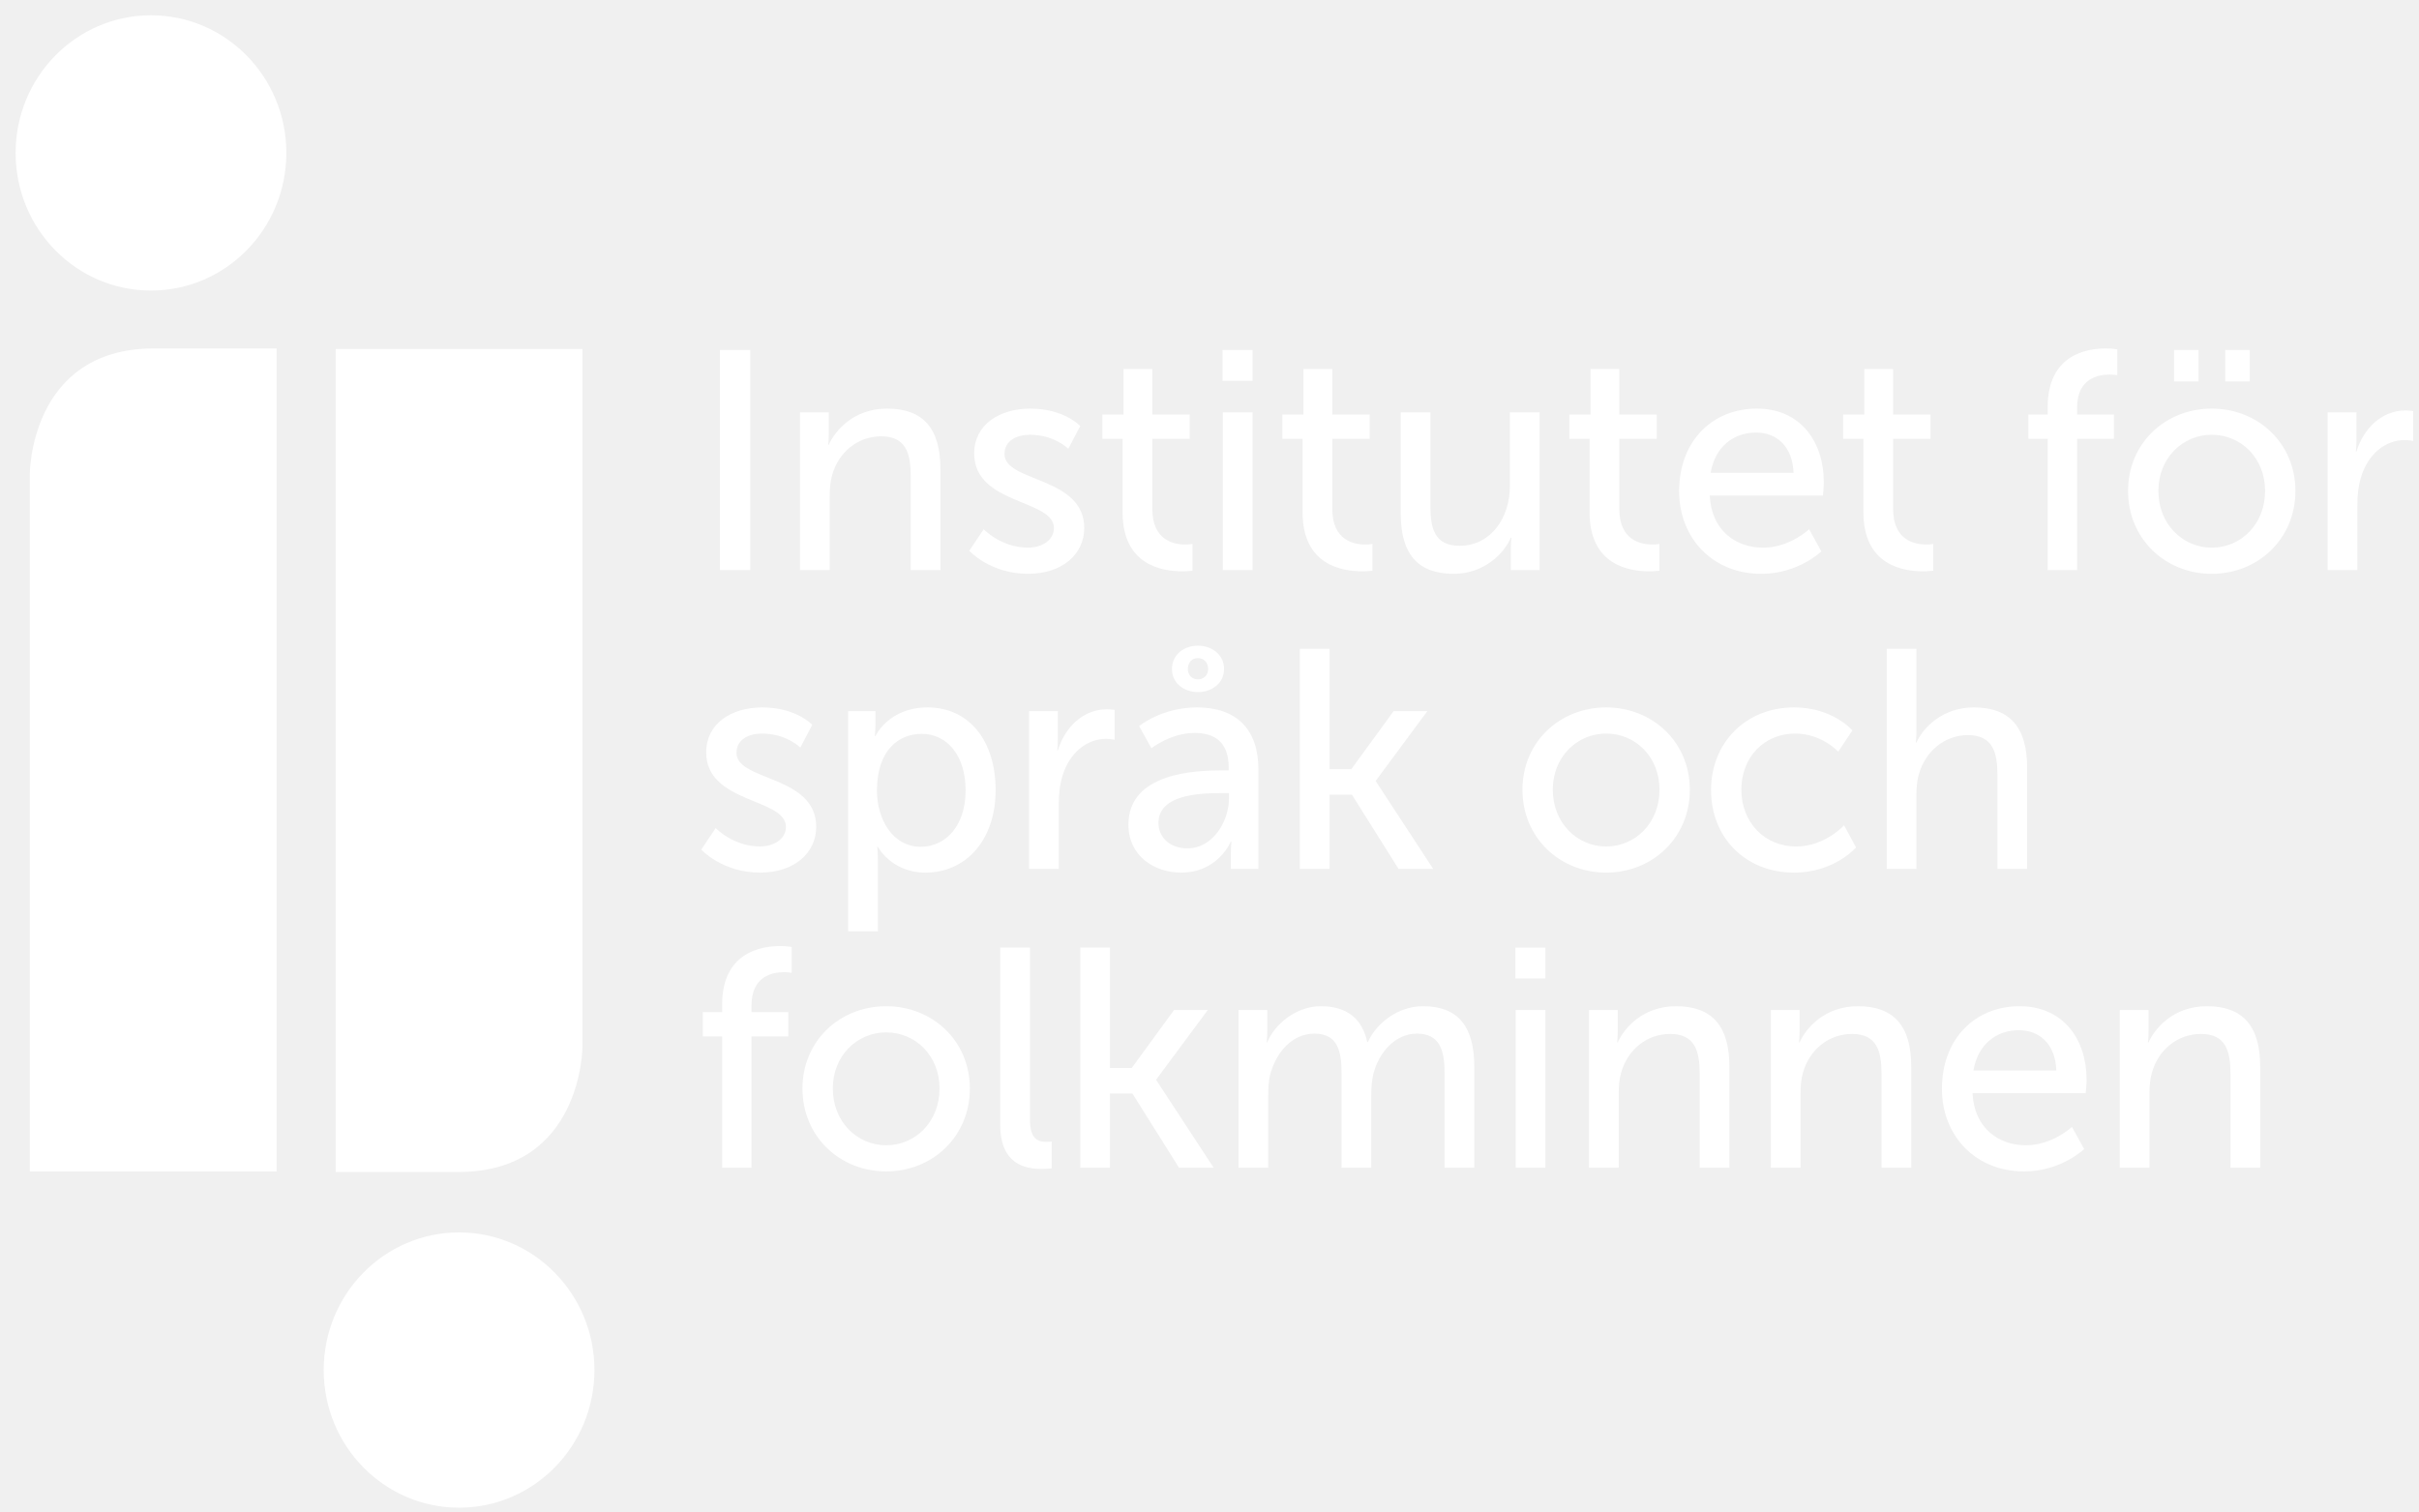
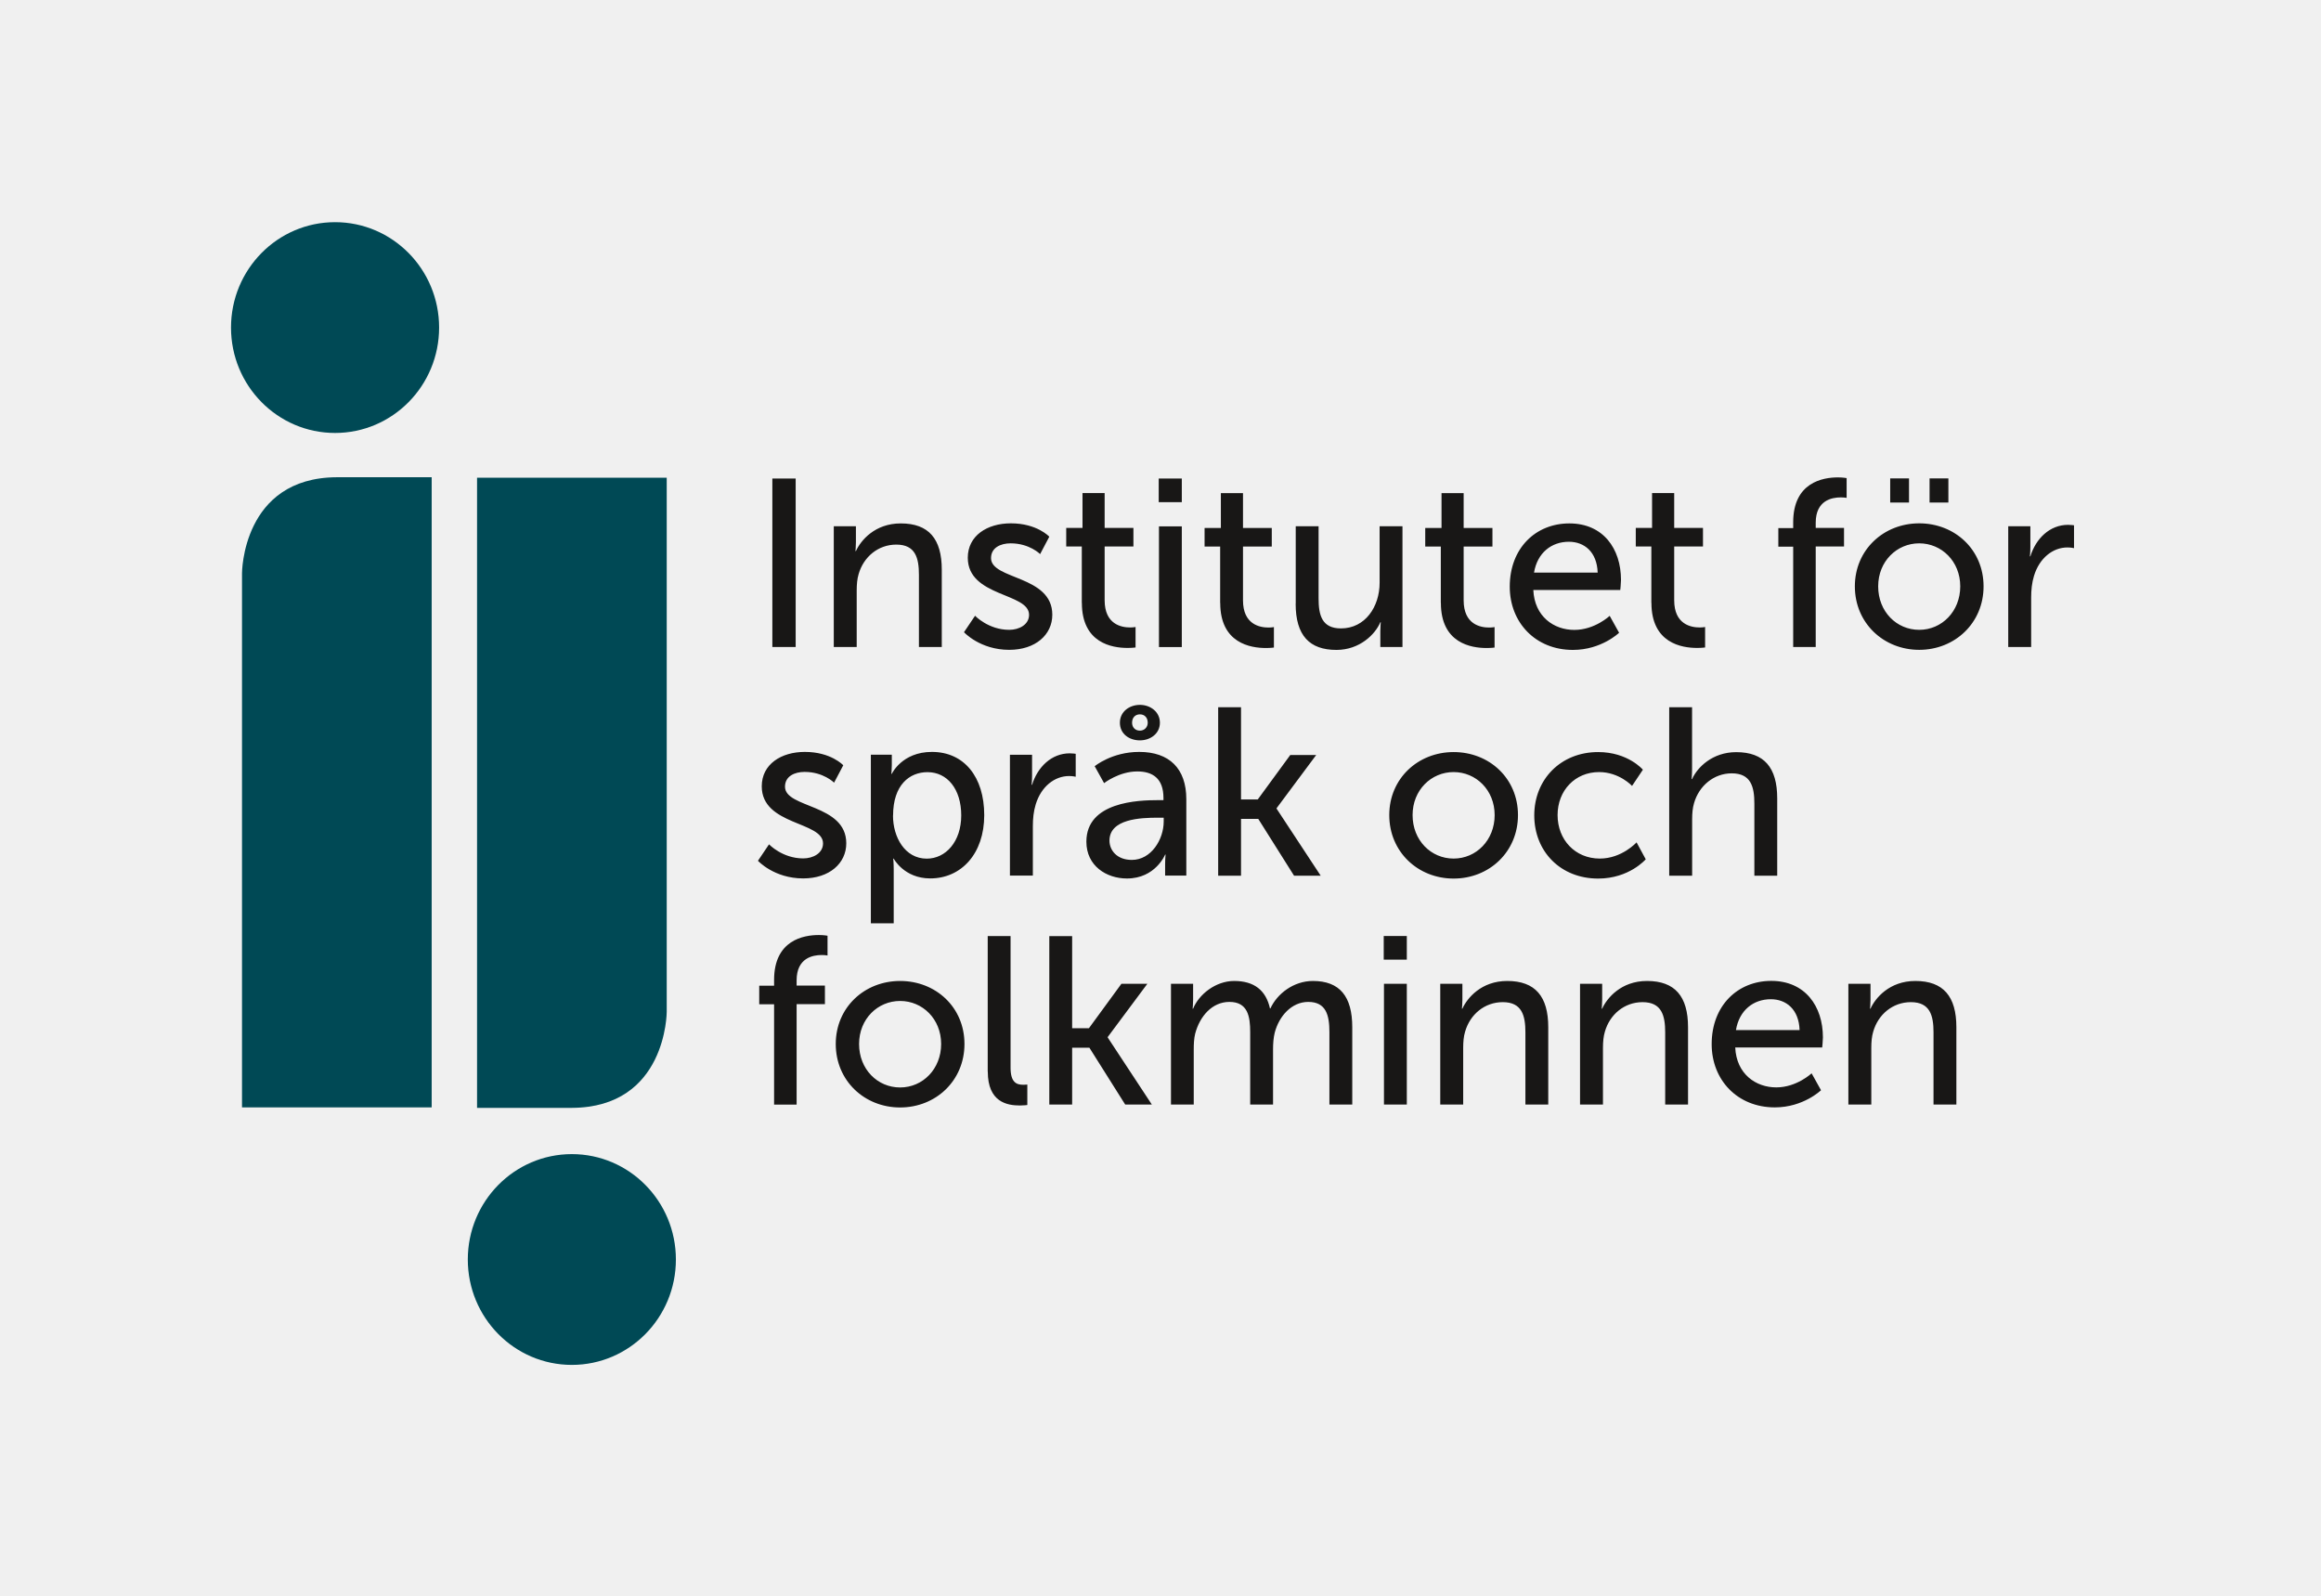
- <svg xmlns="http://www.w3.org/2000/svg" width="144px" height="90px" viewBox="0 0 144 90" version="1.1">
-   <g id="Page-1" stroke="none" stroke-width="1" fill="none" fill-rule="evenodd">
-     <g id="logo" transform="translate(0.929656, 0.910618)" fill="#FFFFFF" fill-rule="nonzero">
-       <path d="M18.34,80.666 C18.34,76.14 21.948,72.471 26.398,72.471 C30.848,72.471 34.456,76.14 34.456,80.666 C34.456,85.192 30.848,88.861 26.398,88.861 C21.948,88.861 18.34,85.192 18.34,80.666" id="Fill-1" />
-       <path d="M8.19,19.836 L15.535,19.836 L15.535,68.84 L0.845,68.84 L0.845,27.303 C0.845,27.303 0.845,19.87 8.19,19.836" id="Fill-3" />
-       <path d="M16.116,8.195 C16.116,12.721 12.508,16.39 8.058,16.39 C3.608,16.39 -3.55271368e-15,12.721 -3.55271368e-15,8.195 C-3.55271368e-15,3.669 3.608,1.77635684e-15 8.058,1.77635684e-15 C12.508,1.77635684e-15 16.116,3.669 16.116,8.195" id="Fill-5" />
-       <path d="M26.399,68.874 L19.054,68.874 L19.054,19.87 L33.744,19.87 L33.744,61.407 C33.744,61.407 33.744,68.84 26.399,68.874" id="Fill-7" />
-       <path d="M42.058,68.617 L43.808,68.617 L43.808,60.801 L45.998,60.801 L45.998,59.355 L43.808,59.355 L43.808,58.947 C43.808,57.2 45.068,56.977 45.743,56.977 C46.016,56.977 46.199,57.014 46.199,57.014 L46.199,55.476 C46.199,55.476 45.926,55.42 45.524,55.42 C44.356,55.42 42.058,55.81 42.058,58.91 L42.058,59.355 L40.908,59.355 L40.908,60.801 L42.058,60.801 L42.058,68.617 Z M46.84,63.903 C46.84,66.762 49.066,68.839 51.823,68.839 C54.58,68.839 56.804,66.762 56.804,63.903 C56.804,61.061 54.58,59.003 51.823,59.003 C49.066,59.003 46.84,61.061 46.84,63.903 L46.84,63.903 Z M48.646,63.903 C48.646,61.953 50.088,60.56 51.823,60.56 C53.576,60.56 55,61.953 55,63.903 C55,65.872 53.576,67.282 51.823,67.282 C50.088,67.282 48.646,65.872 48.646,63.903 L48.646,63.903 Z M58.614,66.058 C58.614,68.413 60.09,68.691 61.094,68.691 C61.404,68.691 61.678,68.654 61.678,68.654 L61.678,67.06 C61.678,67.06 61.532,67.079 61.368,67.079 C60.82,67.079 60.382,66.875 60.382,65.742 L60.382,55.512 L58.614,55.512 L58.614,66.058 Z M63.378,68.617 L65.146,68.617 L65.146,64.199 L66.48,64.199 L69.254,68.617 L71.316,68.617 L67.902,63.401 L67.902,63.365 L70.97,59.226 L68.962,59.226 L66.442,62.679 L65.146,62.679 L65.146,55.512 L63.378,55.512 L63.378,68.617 Z M72.797,68.617 L74.566,68.617 L74.566,64.328 C74.566,63.902 74.584,63.475 74.675,63.104 C75.022,61.767 75.971,60.634 77.323,60.634 C78.748,60.634 78.93,61.767 78.93,62.992 L78.93,68.617 L80.698,68.617 L80.698,64.328 C80.698,63.846 80.736,63.419 80.826,63.029 C81.155,61.749 82.123,60.634 83.42,60.634 C84.808,60.634 85.064,61.674 85.064,62.992 L85.064,68.617 L86.832,68.617 L86.832,62.602 C86.832,60.208 85.866,59.003 83.785,59.003 C82.287,59.003 81.009,60.004 80.498,61.136 L80.462,61.136 C80.152,59.726 79.24,59.003 77.688,59.003 C76.245,59.003 74.949,60.06 74.51,61.154 L74.474,61.154 C74.474,61.154 74.51,60.839 74.51,60.467 L74.51,59.226 L72.797,59.226 L72.797,68.617 Z M89.28,57.349 L91.066,57.349 L91.066,55.513 L89.28,55.513 L89.28,57.349 Z M89.298,68.617 L91.066,68.617 L91.066,59.226 L89.298,59.226 L89.298,68.617 Z M93.66,68.617 L95.43,68.617 L95.43,64.217 C95.43,63.753 95.466,63.326 95.575,62.955 C95.958,61.6 97.091,60.653 98.497,60.653 C99.976,60.653 100.25,61.692 100.25,63.011 L100.25,68.617 L102.018,68.617 L102.018,62.602 C102.018,60.208 101.016,59.003 98.844,59.003 C96.835,59.003 95.74,60.338 95.374,61.154 L95.338,61.154 C95.338,61.154 95.374,60.839 95.374,60.467 L95.374,59.226 L93.66,59.226 L93.66,68.617 Z M104.485,68.617 L106.254,68.617 L106.254,64.217 C106.254,63.753 106.29,63.326 106.4,62.955 C106.783,61.6 107.915,60.653 109.322,60.653 C110.8,60.653 111.075,61.692 111.075,63.011 L111.075,68.617 L112.844,68.617 L112.844,62.602 C112.844,60.208 111.841,59.003 109.668,59.003 C107.66,59.003 106.564,60.338 106.199,61.154 L106.162,61.154 C106.162,61.154 106.199,60.839 106.199,60.467 L106.199,59.226 L104.485,59.226 L104.485,68.617 Z M114.671,63.921 C114.671,66.707 116.658,68.839 119.562,68.839 C121.772,68.839 123.138,67.506 123.138,67.506 L122.409,66.187 C122.409,66.187 121.26,67.282 119.672,67.282 C118.029,67.282 116.586,66.243 116.494,64.18 L123.23,64.18 C123.23,64.18 123.284,63.643 123.284,63.402 C123.284,60.969 121.898,59.003 119.288,59.003 C116.658,59.003 114.671,60.932 114.671,63.921 L114.671,63.921 Z M116.548,62.828 C116.804,61.285 117.9,60.43 119.251,60.43 C120.438,60.43 121.425,61.211 121.48,62.828 L116.548,62.828 Z M125.258,68.617 L127.026,68.617 L127.026,64.217 C127.026,63.753 127.062,63.326 127.172,62.955 C127.556,61.6 128.689,60.653 130.094,60.653 C131.574,60.653 131.848,61.692 131.848,63.011 L131.848,68.617 L133.616,68.617 L133.616,62.602 C133.616,60.208 132.613,59.003 130.442,59.003 C128.433,59.003 127.336,60.338 126.972,61.154 L126.935,61.154 C126.935,61.154 126.972,60.839 126.972,60.467 L126.972,59.226 L125.258,59.226 L125.258,68.617 Z" id="Fill-9" />
-       <path d="M40.817,49.676 C40.817,49.676 42.056,51.047 44.32,51.047 C46.347,51.047 47.659,49.88 47.659,48.321 C47.659,45.238 42.913,45.609 42.913,43.919 C42.913,43.102 43.663,42.768 44.43,42.768 C45.891,42.768 46.712,43.603 46.712,43.603 L47.423,42.248 C47.423,42.248 46.475,41.211 44.448,41.211 C42.604,41.211 41.109,42.175 41.109,43.883 C41.109,46.947 45.855,46.594 45.855,48.321 C45.855,49.082 45.087,49.491 44.32,49.491 C42.713,49.491 41.674,48.395 41.674,48.395 L40.817,49.676 Z M49.56,54.538 L51.329,54.538 L51.329,50.325 C51.329,49.843 51.292,49.509 51.292,49.509 L51.329,49.509 C51.329,49.509 52.132,51.047 54.159,51.047 C56.57,51.047 58.338,49.119 58.338,46.13 C58.338,43.213 56.771,41.211 54.287,41.211 C51.968,41.211 51.183,42.917 51.183,42.917 L51.146,42.917 C51.146,42.917 51.183,42.601 51.183,42.23 L51.183,41.433 L49.56,41.433 L49.56,54.538 Z M51.274,46.166 C51.274,43.77 52.552,42.786 53.94,42.786 C55.475,42.786 56.552,44.105 56.552,46.148 C56.552,48.283 55.347,49.509 53.886,49.509 C52.187,49.509 51.274,47.838 51.274,46.166 L51.274,46.166 Z M60.33,50.825 L62.099,50.825 L62.099,46.982 C62.099,46.407 62.153,45.831 62.317,45.292 C62.737,43.901 63.777,43.084 64.909,43.084 C65.183,43.084 65.421,43.139 65.421,43.139 L65.421,41.36 C65.421,41.36 65.201,41.322 64.964,41.322 C63.541,41.322 62.463,42.397 62.043,43.77 L62.007,43.77 C62.007,43.772 62.043,43.457 62.043,43.067 L62.043,41.433 L60.33,41.433 L60.33,50.825 Z M66.244,48.19 C66.244,50.065 67.794,51.047 69.382,51.047 C71.591,51.047 72.341,49.194 72.341,49.194 L72.377,49.194 C72.377,49.192 72.341,49.507 72.341,49.934 L72.341,50.825 L73.981,50.825 L73.981,44.887 C73.981,42.508 72.669,41.211 70.331,41.211 C68.214,41.211 66.882,42.323 66.882,42.323 L67.612,43.642 C67.612,43.642 68.763,42.731 70.185,42.731 C71.355,42.731 72.213,43.252 72.213,44.794 L72.213,44.961 L71.811,44.961 C70.258,44.961 66.244,45.091 66.244,48.19 L66.244,48.19 Z M68.031,48.097 C68.031,46.407 70.44,46.314 71.775,46.314 L72.231,46.314 L72.231,46.611 C72.231,48.004 71.263,49.602 69.765,49.602 C68.617,49.602 68.031,48.859 68.031,48.097 L68.031,48.097 Z M70.386,40.299 C71.191,40.299 71.937,39.781 71.937,38.927 C71.937,38.053 71.191,37.535 70.386,37.535 C69.564,37.535 68.836,38.053 68.836,38.927 C68.836,39.781 69.564,40.299 70.386,40.299 L70.386,40.299 Z M70.386,39.54 C70.021,39.54 69.783,39.279 69.783,38.927 C69.783,38.536 70.021,38.275 70.386,38.275 C70.735,38.275 70.99,38.536 70.99,38.927 C70.99,39.279 70.735,39.54 70.386,39.54 L70.386,39.54 Z M76.448,50.825 L78.216,50.825 L78.216,46.407 L79.549,46.407 L82.324,50.825 L84.386,50.825 L80.973,45.61 L80.973,45.572 L84.039,41.433 L82.031,41.433 L79.512,44.887 L78.216,44.887 L78.216,37.721 L76.448,37.721 L76.448,50.825 Z M89.7,46.11 C89.7,48.971 91.925,51.047 94.682,51.047 C97.439,51.047 99.664,48.971 99.664,46.11 C99.664,43.269 97.439,41.211 94.682,41.211 C91.925,41.211 89.7,43.269 89.7,46.11 L89.7,46.11 Z M91.505,46.11 C91.505,44.161 92.947,42.768 94.682,42.768 C96.435,42.768 97.859,44.161 97.859,46.11 C97.859,48.079 96.435,49.491 94.682,49.491 C92.947,49.491 91.505,48.079 91.505,46.11 L91.505,46.11 Z M100.926,46.13 C100.926,48.952 102.968,51.047 105.871,51.047 C108.28,51.047 109.558,49.547 109.558,49.547 L108.845,48.228 C108.845,48.228 107.714,49.491 105.998,49.491 C104.081,49.491 102.731,48.024 102.731,46.11 C102.731,44.179 104.081,42.768 105.943,42.768 C107.513,42.768 108.499,43.845 108.499,43.845 L109.339,42.583 C109.339,42.583 108.189,41.211 105.871,41.211 C102.968,41.211 100.926,43.344 100.926,46.13 L100.926,46.13 Z M111.385,50.825 L113.153,50.825 L113.153,46.425 C113.153,45.98 113.19,45.552 113.3,45.181 C113.683,43.826 114.834,42.86 116.221,42.86 C117.701,42.86 117.975,43.901 117.975,45.218 L117.975,50.825 L119.743,50.825 L119.743,44.81 C119.743,42.416 118.741,41.211 116.569,41.211 C114.724,41.211 113.556,42.397 113.153,43.306 L113.117,43.306 C113.117,43.306 113.153,42.972 113.153,42.528 L113.153,37.721 L111.385,37.721 L111.385,50.825 Z" id="Fill-11" />
-       <path d="M41.93,33.033 L43.735,33.033 L43.735,19.928 L41.93,19.928 L41.93,33.033 Z M46.694,33.033 L48.462,33.033 L48.462,28.633 C48.462,28.168 48.499,27.742 48.608,27.371 C48.992,26.016 50.125,25.069 51.531,25.069 C53.01,25.069 53.284,26.109 53.284,27.426 L53.284,33.033 L55.052,33.033 L55.052,27.018 C55.052,24.624 54.049,23.419 51.877,23.419 C49.869,23.419 48.772,24.754 48.408,25.57 L48.372,25.57 C48.372,25.57 48.408,25.255 48.408,24.884 L48.408,23.641 L46.694,23.641 L46.694,33.033 Z M56.77,31.884 C56.77,31.884 58.011,33.256 60.273,33.256 C62.3,33.256 63.614,32.088 63.614,30.529 C63.614,27.445 58.867,27.818 58.867,26.127 C58.867,25.31 59.616,24.976 60.383,24.976 C61.844,24.976 62.665,25.811 62.665,25.811 L63.376,24.457 C63.376,24.457 62.428,23.419 60.401,23.419 C58.557,23.419 57.062,24.382 57.062,26.09 C57.062,29.154 61.808,28.802 61.808,30.529 C61.808,31.29 61.041,31.699 60.273,31.699 C58.666,31.699 57.628,30.603 57.628,30.603 L56.77,31.884 Z M65.897,29.6 C65.897,32.736 68.25,33.107 69.436,33.107 C69.802,33.107 70.056,33.07 70.056,33.07 L70.056,31.475 C70.056,31.475 69.892,31.513 69.636,31.513 C68.962,31.513 67.666,31.272 67.666,29.396 L67.666,25.217 L69.892,25.217 L69.892,23.772 L67.666,23.772 L67.666,21.062 L65.952,21.062 L65.952,23.772 L64.692,23.772 L64.692,25.217 L65.897,25.217 L65.897,29.6 Z M71.848,21.764 L73.634,21.764 L73.634,19.929 L71.848,19.929 L71.848,21.764 Z M71.866,33.033 L73.634,33.033 L73.634,23.641 L71.866,23.641 L71.866,33.033 Z M76.612,29.6 C76.612,32.736 78.964,33.107 80.15,33.107 C80.516,33.107 80.772,33.07 80.772,33.07 L80.772,31.475 C80.772,31.475 80.607,31.513 80.352,31.513 C79.676,31.513 78.38,31.272 78.38,29.396 L78.38,25.217 L80.607,25.217 L80.607,23.772 L78.38,23.772 L78.38,21.062 L76.666,21.062 L76.666,23.772 L75.407,23.772 L75.407,25.217 L76.612,25.217 L76.612,29.6 Z M82.452,29.656 C82.452,32.144 83.528,33.256 85.609,33.256 C87.417,33.256 88.622,32.032 89.006,31.104 L89.042,31.104 C89.042,31.102 89.006,31.399 89.006,31.79 L89.006,33.033 L90.72,33.033 L90.72,23.641 L88.952,23.641 L88.952,28.04 C88.952,29.898 87.837,31.587 85.956,31.587 C84.476,31.587 84.221,30.548 84.221,29.248 L84.221,23.641 L82.452,23.641 L82.452,29.656 Z M93.697,29.6 C93.697,32.736 96.05,33.107 97.236,33.107 C97.601,33.107 97.856,33.07 97.856,33.07 L97.856,31.475 C97.856,31.475 97.692,31.513 97.436,31.513 C96.761,31.513 95.466,31.272 95.466,29.396 L95.466,25.217 L97.692,25.217 L97.692,23.772 L95.466,23.772 L95.466,21.062 L93.752,21.062 L93.752,23.772 L92.492,23.772 L92.492,25.217 L93.697,25.217 L93.697,29.6 Z M99.026,28.336 C99.026,31.122 101.014,33.256 103.917,33.256 C106.127,33.256 107.494,31.921 107.494,31.921 L106.765,30.603 C106.765,30.603 105.616,31.699 104.027,31.699 C102.384,31.699 100.941,30.658 100.85,28.596 L107.586,28.596 C107.586,28.596 107.64,28.058 107.64,27.818 C107.64,25.385 106.255,23.419 103.644,23.419 C101.014,23.419 99.026,25.347 99.026,28.336 L99.026,28.336 Z M100.905,27.243 C101.16,25.7 102.256,24.846 103.607,24.846 C104.795,24.846 105.78,25.626 105.836,27.243 L100.905,27.243 Z M109.998,29.6 C109.998,32.736 112.35,33.107 113.536,33.107 C113.901,33.107 114.157,33.07 114.157,33.07 L114.157,31.475 C114.157,31.475 113.992,31.513 113.737,31.513 C113.062,31.513 111.766,31.272 111.766,29.396 L111.766,25.217 L113.992,25.217 L113.992,23.772 L111.766,23.772 L111.766,21.062 L110.052,21.062 L110.052,23.772 L108.792,23.772 L108.792,25.217 L109.998,25.217 L109.998,29.6 Z M120.967,33.033 L122.717,33.033 L122.717,25.217 L124.908,25.217 L124.908,23.772 L122.717,23.772 L122.717,23.363 C122.717,21.616 123.977,21.393 124.652,21.393 C124.926,21.393 125.109,21.43 125.109,21.43 L125.109,19.892 C125.109,19.892 124.835,19.836 124.433,19.836 C123.265,19.836 120.967,20.225 120.967,23.326 L120.967,23.772 L119.817,23.772 L119.817,25.217 L120.967,25.217 L120.967,33.033 Z M125.75,28.318 C125.75,31.178 127.976,33.256 130.732,33.256 C133.489,33.256 135.714,31.178 135.714,28.318 C135.714,25.478 133.489,23.419 130.732,23.419 C127.976,23.419 125.75,25.478 125.75,28.318 L125.75,28.318 Z M127.555,28.318 C127.555,26.368 128.999,24.976 130.732,24.976 C132.484,24.976 133.909,26.368 133.909,28.318 C133.909,30.287 132.484,31.699 130.732,31.699 C128.999,31.699 127.555,30.287 127.555,28.318 L127.555,28.318 Z M131.536,21.802 L132.994,21.802 L132.994,19.929 L131.536,19.929 L131.536,21.802 Z M128.488,21.802 L129.946,21.802 L129.946,19.929 L128.488,19.929 L128.488,21.802 Z M137.633,33.033 L139.401,33.033 L139.401,29.19 C139.401,28.614 139.456,28.039 139.62,27.501 C140.04,26.109 141.081,25.292 142.212,25.292 C142.486,25.292 142.723,25.347 142.723,25.347 L142.723,23.567 C142.723,23.567 142.504,23.53 142.267,23.53 C140.844,23.53 139.766,24.606 139.346,25.978 L139.31,25.978 C139.31,25.98 139.346,25.665 139.346,25.275 L139.346,23.641 L137.633,23.641 L137.633,33.033 Z" id="Fill-13" />
-     </g>
-   </g>
+ <svg xmlns="http://www.w3.org/2000/svg" id="Lager_1" data-name="Lager 1" viewBox="0 0 293.57 201.85">
+   <defs>
+     <style>
+       .cls-1 {
+         fill: #004955;
+       }
+ 
+       .cls-2 {
+         fill: #181716;
+       }
+     </style>
+   </defs>
+   <path class="cls-1" d="m59.17,159.3c0-7.36,5.89-13.33,13.16-13.33s13.16,5.97,13.16,13.33-5.89,13.33-13.16,13.33-13.16-5.97-13.16-13.33" />
+   <path class="cls-1" d="m42.6,60.36h12v79.7h-23.99v-67.56s0-12.09,12-12.14" />
+   <path class="cls-1" d="m55.54,41.43c0,7.36-5.89,13.33-13.16,13.33s-13.16-5.97-13.16-13.33,5.89-13.33,13.16-13.33,13.16,5.97,13.16,13.33" />
+   <path class="cls-1" d="m72.34,140.12h-12V60.42h23.99v67.56s0,12.09-12,12.14" />
+   <path class="cls-2" d="m233.8,139.7h2.89v-7.16c0-.76.06-1.45.24-2.05.63-2.2,2.48-3.74,4.77-3.74,2.42,0,2.86,1.69,2.86,3.83v9.12h2.89v-9.78c0-3.89-1.64-5.85-5.19-5.85-3.28,0-5.07,2.17-5.67,3.5h-.06s.06-.51.06-1.12v-2.02h-2.8v15.27Zm-14.23-9.42c.42-2.51,2.21-3.9,4.41-3.9,1.94,0,3.55,1.27,3.64,3.9h-8.05Zm-3.07,1.78c0,4.53,3.25,8,7.99,8,3.61,0,5.84-2.17,5.84-2.17l-1.19-2.14s-1.88,1.78-4.47,1.78-5.04-1.69-5.19-5.05h11s.09-.87.09-1.27c0-3.96-2.26-7.15-6.53-7.15s-7.54,3.14-7.54,8m-16.64,7.64h2.89v-7.16c0-.76.06-1.45.24-2.05.63-2.2,2.48-3.74,4.77-3.74,2.42,0,2.86,1.69,2.86,3.83v9.12h2.89v-9.78c0-3.89-1.64-5.85-5.19-5.85-3.28,0-5.07,2.17-5.67,3.5h-.06s.06-.51.06-1.12v-2.02h-2.8v15.27Zm-17.68,0h2.89v-7.16c0-.76.06-1.45.24-2.05.63-2.2,2.48-3.74,4.77-3.74,2.42,0,2.86,1.69,2.86,3.83v9.12h2.89v-9.78c0-3.89-1.64-5.85-5.19-5.85-3.28,0-5.07,2.17-5.67,3.5h-.06s.06-.51.06-1.12v-2.02h-2.8v15.27Zm-7.13,0h2.89v-15.27h-2.89v15.27Zm-.03-18.33h2.92v-2.99h-2.92v2.99Zm-26.92,18.33h2.89v-6.97c0-.69.03-1.39.18-1.99.57-2.17,2.12-4.02,4.33-4.02,2.33,0,2.63,1.84,2.63,3.83v9.15h2.89v-6.97c0-.79.06-1.48.21-2.11.54-2.08,2.12-3.9,4.24-3.9,2.27,0,2.68,1.69,2.68,3.83v9.15h2.89v-9.78c0-3.89-1.58-5.85-4.98-5.85-2.45,0-4.53,1.63-5.37,3.47h-.06c-.51-2.29-2-3.47-4.53-3.47-2.36,0-4.47,1.72-5.19,3.5h-.06s.06-.51.06-1.12v-2.02h-2.8v15.27Zm-15.38,0h2.89v-7.19h2.18l4.53,7.19h3.37l-5.58-8.48v-.06l5.01-6.73h-3.28l-4.11,5.62h-2.12v-11.65h-2.89v21.31Zm-7.78-4.16c0,3.83,2.41,4.28,4.05,4.28.51,0,.95-.06.95-.06v-2.59s-.24.03-.51.03c-.89,0-1.61-.33-1.61-2.17v-16.64h-2.89v17.15Zm-16.28-3.5c0-3.17,2.36-5.44,5.19-5.44s5.19,2.27,5.19,5.44-2.33,5.5-5.19,5.5-5.19-2.3-5.19-5.5m-2.95,0c0,4.65,3.63,8.03,8.14,8.03s8.14-3.38,8.14-8.03-3.63-7.97-8.14-7.97-8.14,3.35-8.14,7.97m-7.81,7.67h2.86v-12.71h3.58v-2.35h-3.58v-.66c0-2.84,2.06-3.2,3.16-3.2.45,0,.75.06.75.06v-2.5s-.45-.09-1.1-.09c-1.91,0-5.66.63-5.66,5.68v.73h-1.88v2.35h1.88v12.71Z" />
+   <path class="cls-2" d="m211.14,110.76h2.89v-7.16c0-.72.06-1.42.24-2.02.63-2.2,2.51-3.77,4.77-3.77,2.42,0,2.86,1.69,2.86,3.83v9.12h2.89v-9.78c0-3.89-1.64-5.85-5.19-5.85-3.01,0-4.92,1.93-5.58,3.41h-.06s.06-.54.06-1.27v-7.82h-2.89v21.31Zm-17.08-7.64c0,4.59,3.34,8,8.08,8,3.94,0,6.02-2.44,6.02-2.44l-1.16-2.14s-1.85,2.05-4.65,2.05c-3.13,0-5.34-2.39-5.34-5.5s2.21-5.44,5.25-5.44c2.56,0,4.17,1.75,4.17,1.75l1.37-2.05s-1.88-2.23-5.66-2.23c-4.74,0-8.08,3.47-8.08,8m-15.39-.03c0-3.17,2.36-5.44,5.19-5.44s5.19,2.27,5.19,5.44-2.33,5.5-5.19,5.5-5.19-2.3-5.19-5.5m-2.95,0c0,4.65,3.63,8.03,8.14,8.03s8.14-3.38,8.14-8.03-3.63-7.97-8.14-7.97-8.14,3.35-8.14,7.97m-21.64,7.67h2.89v-7.19h2.18l4.53,7.19h3.37l-5.58-8.48v-.06l5.01-6.73h-3.28l-4.11,5.62h-2.12v-11.66h-2.89v21.31Zm-9.9-18.35c-.6,0-.99-.42-.99-1,0-.64.39-1.06.99-1.06s.99.42.99,1.06c0,.57-.42,1-.99,1m0,1.23c1.31,0,2.53-.84,2.53-2.23s-1.22-2.26-2.53-2.26-2.53.84-2.53,2.26,1.19,2.23,2.53,2.23m-3.85,12.68c0-2.75,3.94-2.9,6.11-2.9h.75v.48c0,2.27-1.58,4.86-4.03,4.86-1.88,0-2.83-1.21-2.83-2.45m-2.92.15c0,3.05,2.53,4.65,5.13,4.65,3.61,0,4.83-3.02,4.83-3.02h.06s-.06.51-.06,1.2v1.45h2.68v-9.66c0-3.87-2.14-5.98-5.96-5.98-3.46,0-5.63,1.81-5.63,1.81l1.19,2.14s1.88-1.48,4.2-1.48c1.91,0,3.31.85,3.31,3.36v.27h-.66c-2.54,0-9.09.21-9.09,5.25m-9.66,4.29h2.89v-6.25c0-.94.09-1.87.36-2.75.69-2.26,2.39-3.59,4.23-3.59.45,0,.83.09.83.09v-2.9s-.36-.06-.75-.06c-2.33,0-4.08,1.75-4.77,3.98h-.06s.06-.51.06-1.14v-2.66h-2.8v15.27Zm-14.79-7.58c0-3.9,2.09-5.5,4.35-5.5,2.51,0,4.27,2.14,4.27,5.47s-1.97,5.47-4.36,5.47c-2.77,0-4.27-2.72-4.27-5.44m-2.8,13.62h2.89v-6.85c0-.78-.06-1.33-.06-1.33h.06s1.31,2.5,4.62,2.5c3.94,0,6.83-3.14,6.83-8s-2.56-8-6.62-8c-3.79,0-5.07,2.77-5.07,2.77h-.06s.06-.51.06-1.12v-1.3h-2.65v21.31Zm-14.28-7.91s2.03,2.23,5.72,2.23c3.31,0,5.45-1.9,5.45-4.44,0-5.01-7.75-4.41-7.75-7.16,0-1.33,1.22-1.87,2.48-1.87,2.39,0,3.73,1.36,3.73,1.36l1.16-2.2s-1.55-1.69-4.86-1.69c-3.01,0-5.45,1.57-5.45,4.35,0,4.98,7.75,4.41,7.75,7.22,0,1.24-1.25,1.9-2.51,1.9-2.63,0-4.32-1.78-4.32-1.78l-1.4,2.08Z" />
+   <path class="cls-2" d="m254.02,81.83h2.89v-6.25c0-.94.09-1.87.36-2.75.69-2.26,2.39-3.59,4.23-3.59.45,0,.83.09.83.09v-2.89s-.36-.06-.75-.06c-2.33,0-4.08,1.75-4.77,3.98h-.06s.06-.51.06-1.14v-2.66h-2.8v15.27Zm-14.94-18.27h2.38v-3.05h-2.38v3.05Zm4.98,0h2.38v-3.05h-2.38v3.05Zm-6.5,10.6c0-3.17,2.36-5.44,5.19-5.44s5.19,2.27,5.19,5.44-2.33,5.5-5.19,5.5-5.19-2.3-5.19-5.5m-2.95,0c0,4.65,3.64,8.03,8.14,8.03s8.14-3.38,8.14-8.03-3.64-7.97-8.14-7.97-8.14,3.35-8.14,7.97m-7.81,7.67h2.86v-12.71h3.58v-2.35h-3.58v-.66c0-2.84,2.06-3.2,3.16-3.2.45,0,.75.06.75.06v-2.5s-.45-.09-1.1-.09c-1.91,0-5.66.63-5.66,5.68v.73h-1.88v2.35h1.88v12.71Zm-17.92-5.58c0,5.1,3.84,5.7,5.78,5.7.6,0,1.01-.06,1.01-.06v-2.59s-.27.06-.69.06c-1.1,0-3.22-.39-3.22-3.44v-6.8h3.64v-2.35h-3.64v-4.41h-2.8v4.41h-2.06v2.35h1.97v7.13Zm-14.85-3.83c.42-2.51,2.21-3.9,4.41-3.9,1.94,0,3.55,1.27,3.64,3.9h-8.05Zm-3.07,1.78c0,4.53,3.25,8,7.99,8,3.61,0,5.84-2.17,5.84-2.17l-1.19-2.14s-1.88,1.78-4.47,1.78-5.04-1.69-5.19-5.05h11s.09-.87.09-1.27c0-3.96-2.26-7.15-6.53-7.15s-7.54,3.14-7.54,8m-8.71,2.06c0,5.1,3.84,5.7,5.78,5.7.6,0,1.01-.06,1.01-.06v-2.59s-.27.06-.69.06c-1.1,0-3.22-.39-3.22-3.44v-6.8h3.64v-2.35h-3.64v-4.41h-2.8v4.41h-2.06v2.35h1.97v7.13Zm-18.37.09c0,4.04,1.76,5.85,5.16,5.85,2.95,0,4.92-1.99,5.55-3.5h.06s-.06.48-.06,1.11v2.02h2.8v-15.27h-2.89v7.15c0,3.02-1.82,5.77-4.89,5.77-2.42,0-2.83-1.69-2.83-3.8v-9.12h-2.89v9.78Zm-9.54-.09c0,5.1,3.84,5.7,5.78,5.7.6,0,1.01-.06,1.01-.06v-2.59s-.27.06-.69.06c-1.1,0-3.22-.39-3.22-3.44v-6.8h3.64v-2.35h-3.64v-4.41h-2.8v4.41h-2.06v2.35h1.97v7.13Zm-7.75,5.58h2.89v-15.27h-2.89v15.27Zm-.03-18.33h2.92v-2.99h-2.92v2.99Zm-9.72,12.74c0,5.1,3.84,5.7,5.78,5.7.6,0,1.01-.06,1.01-.06v-2.59s-.27.06-.69.06c-1.1,0-3.22-.39-3.22-3.44v-6.8h3.64v-2.35h-3.64v-4.41h-2.8v4.41h-2.06v2.35h1.97v7.13Zm-14.91,3.71s2.03,2.23,5.72,2.23c3.31,0,5.45-1.9,5.45-4.44,0-5.01-7.75-4.41-7.75-7.16,0-1.33,1.22-1.87,2.48-1.87,2.39,0,3.73,1.36,3.73,1.36l1.16-2.2s-1.55-1.69-4.86-1.69c-3.01,0-5.45,1.57-5.45,4.35,0,4.98,7.75,4.41,7.75,7.22,0,1.24-1.25,1.9-2.51,1.9-2.63,0-4.32-1.78-4.32-1.78l-1.4,2.08Zm-16.46,1.87h2.89v-7.16c0-.75.06-1.45.24-2.05.63-2.2,2.48-3.74,4.77-3.74,2.42,0,2.86,1.69,2.86,3.83v9.12h2.89v-9.78c0-3.89-1.64-5.85-5.19-5.85-3.28,0-5.07,2.17-5.67,3.5h-.06s.06-.51.06-1.12v-2.02h-2.8v15.27Zm-7.78,0h2.95v-21.31h-2.95v21.31Z" />
</svg>
